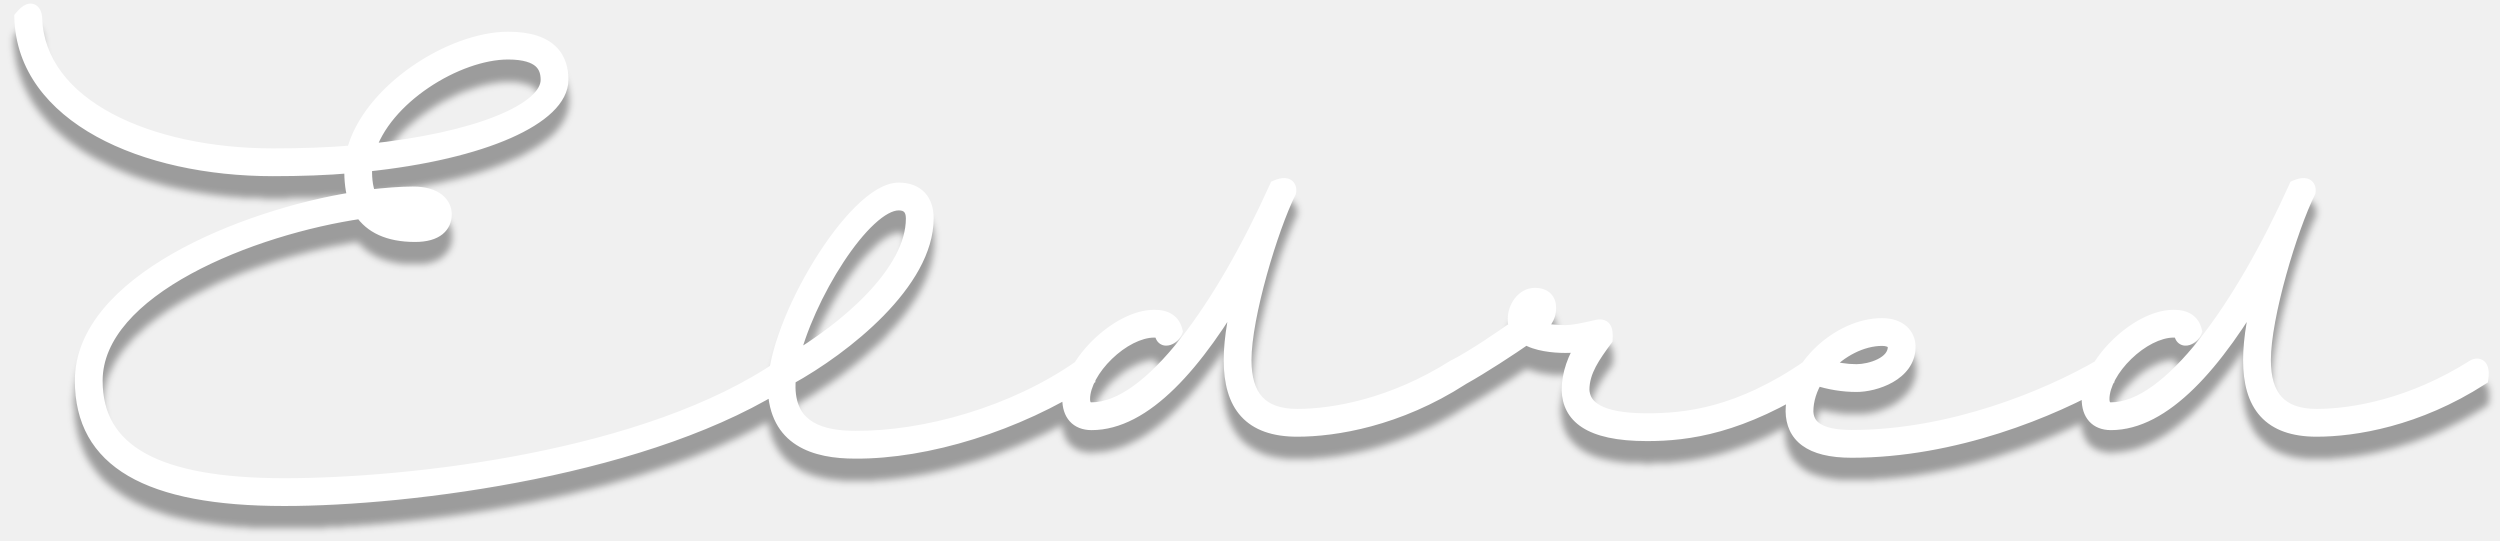
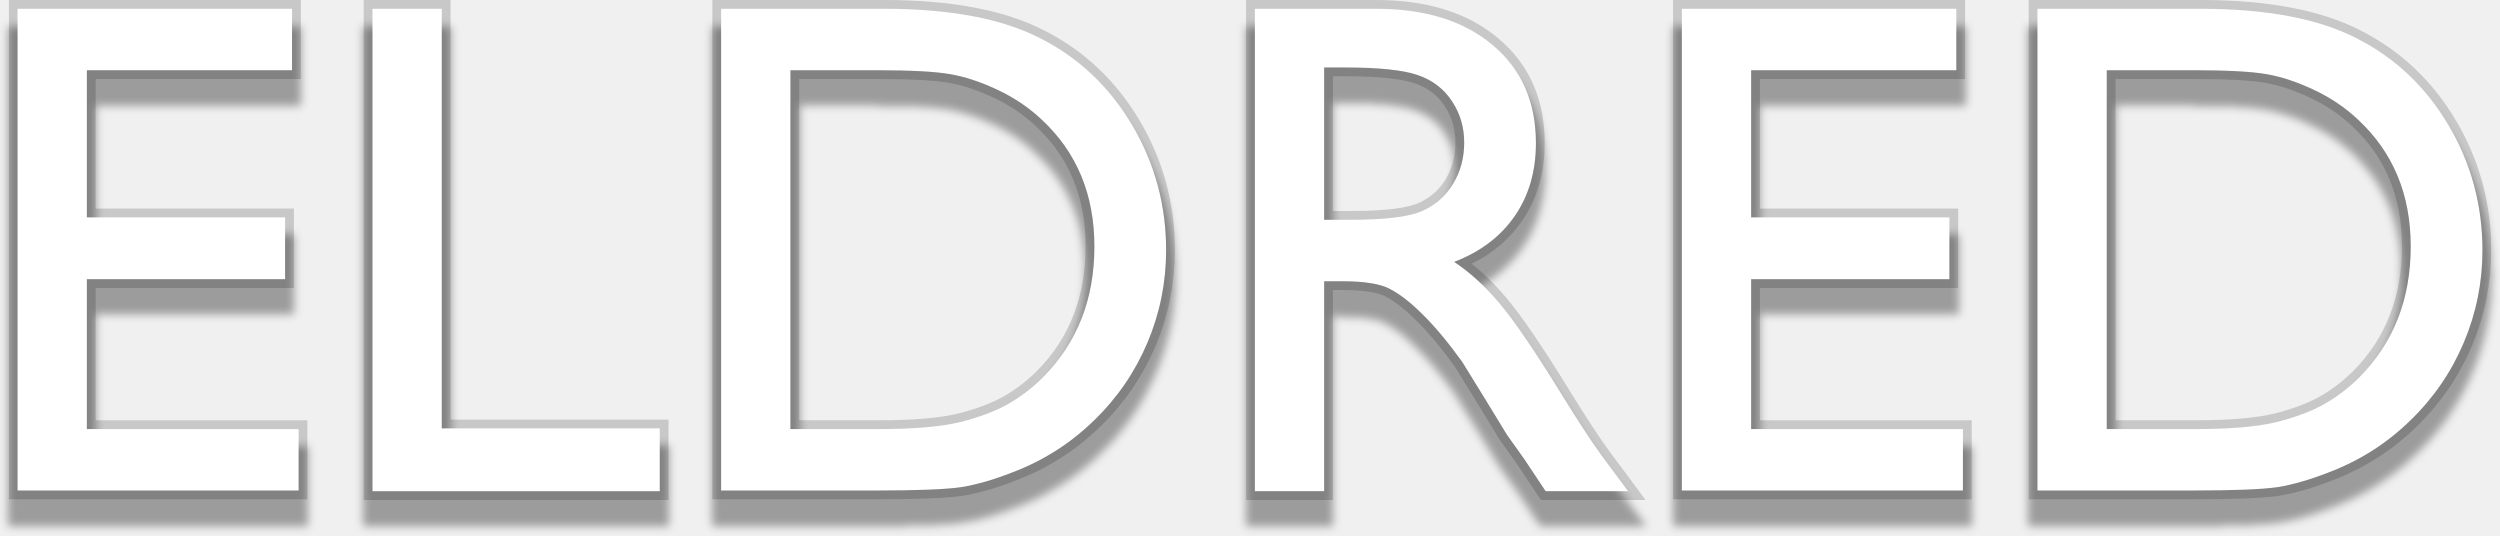
- <svg xmlns="http://www.w3.org/2000/svg" width="342" height="74" viewBox="0 0 342 74" fill="none">
+ <svg xmlns="http://www.w3.org/2000/svg" width="285" height="61" viewBox="0 0 285 61" fill="none">
  <g filter="url(#filter0_d)">
-     <path d="M107.06 50.1C88.7 62.82 55.94 66.42 38.9 66.42C21.38 66.42 13.04 61.8 13.04 52.08C13.04 39.48 34.52 31.08 49.46 28.92C50.78 30.9 53.12 32.1 56.78 32.1C59.78 32.1 60.8 30.78 60.8 29.34C60.8 27.96 59.66 26.52 56.48 26.52C54.68 26.52 52.7 26.7 50.48 26.94C49.94 25.56 49.82 24 49.94 22.5C66.26 20.82 76.76 15.96 76.76 10.92C76.76 8.22 75.5 5.34 69.5 5.34C61.76 5.34 50.48 12.48 48.38 20.88C44.96 21.18 41.24 21.3 37.34 21.3C20.54 21.3 5.12 14.64 4.76 2.4C4.76 2.4 4.64 0.36 2.96 2.4C3.32 15.84 19.64 23.1 37.34 23.1C41.12 23.1 44.72 22.98 48.08 22.68C48.08 24.9 48.26 26.16 48.62 27.24C33.08 29.7 11.24 38.7 11.24 52.08C11.24 63 20.18 68.22 38.9 68.22C56.12 68.22 89.36 64.02 107.96 51.66C107.96 49.56 107.06 50.1 107.06 50.1ZM69.5 7.14C74.06 7.14 74.96 9.06 74.96 10.92C74.96 15.12 65.3 19.14 50.3 20.7C52.46 13.32 62.54 7.14 69.5 7.14ZM56.48 28.32C58.34 28.32 59 28.86 59 29.34C59 29.82 58.46 30.3 56.78 30.3C54.5 30.3 52.82 29.7 51.68 28.62C53.42 28.44 55.04 28.32 56.48 28.32ZM147.905 50.16C138.725 56.64 126.485 60 117.005 59.94C112.385 59.94 107.945 58.68 107.825 53.04C107.825 52.62 107.825 52.2 107.885 51.72C107.885 51.72 107.885 51.66 107.945 51.66C115.565 47.46 126.725 38.58 126.725 29.88C126.725 27.48 125.465 25.98 122.945 25.98C116.945 25.98 106.025 44.1 106.025 53.04C106.205 60.12 111.485 61.74 117.005 61.74C126.785 61.8 139.085 58.02 148.865 51.72C148.985 49.38 147.905 50.16 147.905 50.16ZM122.945 27.78C124.265 27.78 124.925 28.56 124.925 29.88C124.925 37.44 115.445 45.24 108.245 49.44C110.225 40.62 118.205 27.78 122.945 27.78ZM199.962 51.72C200.262 49.44 199.002 50.16 199.002 50.16C190.482 55.56 182.382 56.94 177.462 56.94C172.362 56.94 170.202 54.18 170.202 49.26C170.202 43.26 173.862 31.14 176.322 26.22C176.322 26.22 176.622 24.78 174.642 25.62C167.262 42 157.422 56.04 149.322 56.04C148.542 56.04 148.122 55.5 148.122 54.6C148.122 50.58 153.642 45.18 157.902 45.18C158.562 45.18 158.922 45.36 158.982 45.66C159.102 46.8 160.422 46.2 160.782 45.3C160.482 44.04 159.582 43.38 157.902 43.38C152.922 43.38 146.322 49.86 146.322 54.6C146.322 56.58 147.342 57.84 149.322 57.84C156.522 57.84 163.602 49.92 170.262 38.28C169.062 42.54 168.402 46.26 168.402 49.26C168.402 55.38 171.042 58.74 177.462 58.74C182.622 58.74 191.202 57.36 199.962 51.72ZM247.514 50.16C237.914 56.82 230.534 57.54 225.314 57.54C218.594 57.54 216.554 55.68 216.434 53.34C216.434 50.7 217.994 48.6 219.614 46.38C219.674 44.94 219.434 44.52 218.414 44.76C216.434 45.24 214.994 45.48 214.154 45.48C212.954 45.48 211.334 45.36 210.254 44.94C211.214 44.16 211.874 43.44 211.874 42.12C211.874 41.1 211.334 40.38 209.954 40.38C208.394 40.38 207.254 42.06 207.254 43.68C207.254 44.1 207.314 44.46 207.494 44.76C205.394 46.26 201.674 48.78 199.154 50.1C198.674 52.56 200.054 51.66 200.054 51.66C202.754 50.16 206.594 47.64 208.754 46.14C210.194 47.04 212.474 47.28 214.154 47.28C214.814 47.28 215.774 47.22 216.674 47.1C215.474 48.96 214.634 51.12 214.634 53.4C214.754 56.76 217.214 59.34 225.314 59.34C230.894 59.34 238.154 58.38 248.474 51.72C248.594 49.38 247.514 50.16 247.514 50.16ZM209.954 42.18C210.014 42.18 210.074 42.24 210.074 42.3C210.074 42.72 209.414 43.26 209.054 43.56C209.054 42.84 209.354 42.18 209.954 42.18ZM287.451 50.1C280.011 54.42 266.871 59.82 253.311 59.82C248.751 59.82 247.131 58.38 247.071 56.28C247.071 54.66 247.611 53.1 248.451 51.72C250.251 52.32 252.171 52.62 253.971 52.62C256.491 52.62 261.051 51.12 261.051 47.46C261.051 45.9 259.911 44.52 257.451 44.52C251.751 44.52 245.271 50.16 245.271 56.28C245.331 59.46 247.491 61.62 253.311 61.62C267.291 61.62 280.731 56.1 288.291 51.72C288.471 49.62 287.451 50.1 287.451 50.1ZM257.451 46.32C258.711 46.32 259.251 46.86 259.251 47.46C259.251 49.8 255.891 50.82 253.971 50.82C252.531 50.82 251.091 50.58 249.651 50.16C251.691 47.88 254.691 46.32 257.451 46.32ZM339.415 51.72C339.715 49.44 338.455 50.16 338.455 50.16C329.935 55.56 321.835 56.94 316.915 56.94C311.815 56.94 309.655 54.18 309.655 49.26C309.655 43.26 313.315 31.14 315.775 26.22C315.775 26.22 316.075 24.78 314.095 25.62C306.715 42 296.875 56.04 288.775 56.04C287.995 56.04 287.575 55.5 287.575 54.6C287.575 50.58 293.095 45.18 297.355 45.18C298.015 45.18 298.375 45.36 298.435 45.66C298.555 46.8 299.875 46.2 300.235 45.3C299.935 44.04 299.035 43.38 297.355 43.38C292.375 43.38 285.775 49.86 285.775 54.6C285.775 56.58 286.795 57.84 288.775 57.84C295.975 57.84 303.055 49.92 309.715 38.28C308.515 42.54 307.855 46.26 307.855 49.26C307.855 55.38 310.495 58.74 316.915 58.74C322.075 58.74 330.655 57.36 339.415 51.72Z" fill="white" />
-     <path d="M107.06 50.1L106.546 49.242L106.517 49.259L106.491 49.278L107.06 50.1ZM49.46 28.92L50.292 28.365L49.942 27.84L49.317 27.93L49.46 28.92ZM50.48 26.94L49.549 27.304L49.827 28.016L50.587 27.934L50.48 26.94ZM49.94 22.5L49.838 21.505L49.01 21.59L48.943 22.42L49.94 22.5ZM48.38 20.88L48.467 21.876L49.177 21.814L49.35 21.122L48.38 20.88ZM4.76 2.4L5.76 2.371L5.759 2.356L5.758 2.341L4.76 2.4ZM2.96 2.4L2.188 1.764L1.95 2.053L1.96 2.427L2.96 2.4ZM48.08 22.68H49.08V21.587L47.991 21.684L48.08 22.68ZM48.62 27.24L48.776 28.228L49.942 28.043L49.569 26.924L48.62 27.24ZM107.96 51.66L108.513 52.493L108.96 52.196V51.66H107.96ZM50.3 20.7L49.34 20.419L48.922 21.849L50.403 21.695L50.3 20.7ZM51.68 28.62L51.577 27.625L49.412 27.849L50.992 29.346L51.68 28.62ZM106.491 49.278C97.477 55.522 84.856 59.569 72.291 62.049C59.746 64.525 47.361 65.42 38.9 65.42V67.42C47.479 67.42 59.994 66.515 72.679 64.011C85.344 61.511 98.283 57.398 107.629 50.922L106.491 49.278ZM38.9 65.42C30.192 65.42 23.934 64.266 19.885 62.02C17.877 60.907 16.43 59.537 15.479 57.915C14.528 56.294 14.04 54.364 14.04 52.08H12.04C12.04 54.656 12.594 56.949 13.754 58.927C14.915 60.906 16.648 62.513 18.915 63.77C23.416 66.264 30.088 67.42 38.9 67.42V65.42ZM14.04 52.08C14.04 46.38 18.932 41.384 26.126 37.463C33.239 33.586 42.225 30.976 49.603 29.91L49.317 27.93C41.755 29.024 32.531 31.694 25.169 35.707C17.888 39.676 12.04 45.18 12.04 52.08H14.04ZM48.628 29.475C50.185 31.81 52.891 33.1 56.78 33.1V31.1C53.349 31.1 51.375 29.99 50.292 28.365L48.628 29.475ZM56.78 33.1C58.409 33.1 59.672 32.744 60.544 32.037C61.446 31.308 61.8 30.311 61.8 29.34H59.8C59.8 29.809 59.644 30.192 59.286 30.483C58.898 30.796 58.151 31.1 56.78 31.1V33.1ZM61.8 29.34C61.8 28.357 61.385 27.355 60.448 26.624C59.532 25.91 58.208 25.52 56.48 25.52V27.52C57.932 27.52 58.768 27.85 59.217 28.201C59.645 28.535 59.8 28.943 59.8 29.34H61.8ZM56.48 25.52C54.621 25.52 52.594 25.706 50.373 25.946L50.587 27.934C52.806 27.694 54.739 27.52 56.48 27.52V25.52ZM51.411 26.576C50.944 25.38 50.825 23.983 50.937 22.58L48.943 22.42C48.816 24.017 48.937 25.74 49.549 27.304L51.411 26.576ZM50.042 23.495C58.265 22.648 65.081 20.996 69.873 18.885C72.266 17.831 74.203 16.641 75.557 15.341C76.909 14.041 77.76 12.549 77.76 10.92H75.76C75.76 11.811 75.298 12.816 74.172 13.898C73.047 14.979 71.339 16.054 69.067 17.055C64.529 19.054 57.935 20.672 49.838 21.505L50.042 23.495ZM77.76 10.92C77.76 9.429 77.412 7.726 76.085 6.408C74.761 5.093 72.642 4.34 69.5 4.34V6.34C72.358 6.34 73.869 7.027 74.675 7.827C75.478 8.624 75.76 9.711 75.76 10.92H77.76ZM69.5 4.34C65.364 4.34 60.412 6.228 56.252 9.141C52.093 12.052 48.54 16.116 47.41 20.637L49.35 21.122C50.32 17.244 53.457 13.539 57.398 10.779C61.338 8.022 65.896 6.34 69.5 6.34V4.34ZM48.293 19.884C44.91 20.18 41.221 20.3 37.34 20.3V22.3C41.259 22.3 45.01 22.18 48.467 21.876L48.293 19.884ZM37.34 20.3C29.054 20.3 21.172 18.655 15.355 15.557C9.543 12.463 5.925 8.007 5.76 2.371L3.76 2.429C3.955 9.033 8.227 14.027 14.415 17.323C20.598 20.615 28.826 22.3 37.34 22.3V20.3ZM4.76 2.4C5.758 2.341 5.758 2.341 5.758 2.34C5.758 2.34 5.758 2.34 5.758 2.339C5.758 2.339 5.758 2.338 5.758 2.337C5.758 2.336 5.758 2.334 5.758 2.333C5.758 2.329 5.757 2.326 5.757 2.321C5.756 2.312 5.755 2.301 5.754 2.289C5.752 2.263 5.749 2.23 5.744 2.191C5.734 2.113 5.717 2.006 5.688 1.884C5.64 1.679 5.524 1.274 5.218 0.95C5.049 0.77 4.806 0.599 4.486 0.528C4.167 0.456 3.858 0.503 3.59 0.607C3.095 0.798 2.638 1.218 2.188 1.764L3.732 3.036C3.916 2.812 4.061 2.667 4.167 2.576C4.277 2.483 4.323 2.467 4.31 2.472C4.289 2.48 4.191 2.511 4.05 2.479C3.907 2.448 3.811 2.373 3.762 2.32C3.696 2.251 3.715 2.228 3.742 2.342C3.75 2.38 3.756 2.416 3.759 2.442C3.761 2.454 3.762 2.463 3.762 2.466C3.762 2.468 3.762 2.469 3.762 2.467C3.762 2.467 3.762 2.466 3.762 2.464C3.762 2.464 3.762 2.463 3.762 2.462C3.762 2.461 3.762 2.461 3.762 2.46C3.762 2.46 3.762 2.46 3.762 2.46C3.762 2.459 3.762 2.459 4.76 2.4ZM1.96 2.427C2.153 9.614 6.63 15.062 13.165 18.666C19.689 22.264 28.371 24.1 37.34 24.1V22.1C28.609 22.1 20.282 20.306 14.13 16.914C7.99 13.528 4.127 8.626 3.96 2.373L1.96 2.427ZM37.34 24.1C41.14 24.1 44.771 23.979 48.169 23.676L47.991 21.684C44.669 21.981 41.1 22.1 37.34 22.1V24.1ZM47.08 22.68C47.08 24.951 47.263 26.331 47.671 27.556L49.569 26.924C49.257 25.988 49.08 24.849 49.08 22.68H47.08ZM48.464 26.252C40.601 27.497 31.135 30.395 23.606 34.697C16.145 38.96 10.24 44.813 10.24 52.08H12.24C12.24 45.967 17.255 40.63 24.599 36.433C31.875 32.275 41.099 29.443 48.776 28.228L48.464 26.252ZM10.24 52.08C10.24 54.949 10.828 57.497 12.056 59.696C13.286 61.898 15.126 63.696 17.546 65.109C22.352 67.913 29.483 69.22 38.9 69.22V67.22C29.597 67.22 22.898 65.916 18.554 63.381C16.399 62.124 14.834 60.569 13.803 58.721C12.769 56.871 12.24 54.671 12.24 52.08H10.24ZM38.9 69.22C47.577 69.22 60.259 68.163 73.111 65.555C85.947 62.95 99.055 58.778 108.513 52.493L107.407 50.827C98.265 56.902 85.453 61.01 72.714 63.595C59.991 66.177 47.443 67.22 38.9 67.22V69.22ZM108.96 51.66C108.96 51.076 108.899 50.594 108.765 50.204C108.628 49.807 108.39 49.442 108.003 49.222C107.616 49.003 107.236 49.019 106.994 49.07C106.873 49.096 106.773 49.132 106.701 49.163C106.664 49.179 106.633 49.195 106.607 49.208C106.594 49.215 106.583 49.221 106.572 49.227C106.567 49.23 106.562 49.233 106.558 49.235C106.556 49.236 106.554 49.238 106.551 49.239C106.55 49.24 106.549 49.24 106.548 49.241C106.548 49.241 106.547 49.242 106.547 49.242C106.546 49.242 106.546 49.242 107.06 50.1C107.574 50.958 107.574 50.958 107.573 50.958C107.573 50.959 107.572 50.959 107.572 50.959C107.571 50.96 107.57 50.96 107.569 50.961C107.567 50.962 107.565 50.963 107.563 50.964C107.56 50.966 107.556 50.968 107.553 50.97C107.546 50.974 107.539 50.978 107.533 50.981C107.52 50.987 107.508 50.993 107.496 50.998C107.474 51.008 107.444 51.019 107.407 51.027C107.334 51.042 107.179 51.054 107.017 50.962C106.855 50.871 106.842 50.764 106.874 50.856C106.909 50.956 106.96 51.194 106.96 51.66H108.96ZM69.5 8.14C71.668 8.14 72.741 8.601 73.273 9.077C73.776 9.528 73.96 10.145 73.96 10.92H75.96C75.96 9.835 75.694 8.562 74.607 7.588C73.549 6.639 71.892 6.14 69.5 6.14V8.14ZM73.96 10.92C73.96 11.561 73.591 12.349 72.56 13.246C71.536 14.137 69.973 15.031 67.882 15.872C63.709 17.55 57.643 18.931 50.197 19.705L50.403 21.695C57.957 20.909 64.221 19.5 68.628 17.728C70.827 16.843 72.616 15.848 73.873 14.755C75.121 13.669 75.96 12.379 75.96 10.92H73.96ZM51.26 20.981C52.25 17.598 55.106 14.377 58.659 11.982C62.209 9.588 66.277 8.14 69.5 8.14V6.14C65.763 6.14 61.311 7.782 57.541 10.323C53.774 12.863 50.51 16.422 49.34 20.419L51.26 20.981ZM56.48 29.32C57.334 29.32 57.792 29.447 57.997 29.548C58.202 29.648 58 29.624 58 29.34H60C60 28.576 59.468 28.042 58.878 27.752C58.288 27.463 57.486 27.32 56.48 27.32V29.32ZM58 29.34C58 29.263 58.025 29.186 58.064 29.128C58.099 29.077 58.117 29.082 58.057 29.113C57.919 29.186 57.55 29.3 56.78 29.3V31.3C57.69 31.3 58.431 31.174 58.983 30.887C59.579 30.575 60 30.034 60 29.34H58ZM56.78 29.3C54.672 29.3 53.269 28.748 52.368 27.894L50.992 29.346C52.371 30.652 54.328 31.3 56.78 31.3V29.3ZM51.783 29.615C53.51 29.436 55.09 29.32 56.48 29.32V27.32C54.99 27.32 53.331 27.444 51.577 27.625L51.783 29.615ZM147.905 50.16L148.481 50.977L148.49 50.971L147.905 50.16ZM117.005 59.94L117.011 58.94H117.005V59.94ZM107.825 53.04H106.825V53.051L106.825 53.061L107.825 53.04ZM107.885 51.72L108.877 51.844L108.885 51.782V51.72H107.885ZM107.945 51.66V52.66H108.202L108.427 52.536L107.945 51.66ZM106.025 53.04H105.025V53.053L105.025 53.065L106.025 53.04ZM117.005 61.74L117.011 60.74H117.005V61.74ZM148.865 51.72L149.406 52.561L149.837 52.283L149.863 51.771L148.865 51.72ZM108.245 49.44L107.269 49.221L106.766 51.46L108.748 50.304L108.245 49.44ZM147.328 49.343C138.328 55.696 126.294 58.999 117.011 58.94L116.998 60.94C126.675 61.001 139.121 57.584 148.481 50.977L147.328 49.343ZM117.005 58.94C114.751 58.94 112.708 58.626 111.241 57.747C109.859 56.919 108.878 55.526 108.824 53.019L106.825 53.061C106.891 56.194 108.19 58.251 110.213 59.463C112.151 60.624 114.638 60.94 117.005 60.94V58.94ZM108.825 53.04C108.825 52.616 108.826 52.254 108.877 51.844L106.892 51.596C106.824 52.146 106.825 52.624 106.825 53.04H108.825ZM107.885 51.72C108.885 51.72 108.885 51.721 108.885 51.721C108.885 51.721 108.885 51.722 108.885 51.722C108.885 51.723 108.885 51.723 108.885 51.724C108.885 51.725 108.885 51.727 108.885 51.728C108.884 51.731 108.884 51.733 108.884 51.736C108.884 51.741 108.884 51.747 108.884 51.753C108.884 51.764 108.883 51.776 108.882 51.789C108.88 51.814 108.877 51.843 108.872 51.875C108.862 51.935 108.84 52.03 108.786 52.137C108.731 52.248 108.632 52.39 108.465 52.501C108.291 52.617 108.105 52.66 107.945 52.66V50.66C107.755 50.66 107.546 50.71 107.355 50.837C107.171 50.96 107.061 51.117 106.998 51.243C106.936 51.365 106.911 51.475 106.899 51.546C106.893 51.584 106.889 51.618 106.887 51.646C106.886 51.66 106.886 51.674 106.885 51.686C106.885 51.692 106.885 51.698 106.885 51.704C106.885 51.706 106.885 51.709 106.885 51.712C106.885 51.713 106.885 51.715 106.885 51.716C106.885 51.717 106.885 51.717 106.885 51.718C106.885 51.718 106.885 51.719 106.885 51.719C106.885 51.719 106.885 51.72 107.885 51.72ZM108.427 52.536C112.303 50.399 117.082 47.073 120.907 43.156C124.7 39.272 127.725 34.633 127.725 29.88H125.725C125.725 33.827 123.169 37.978 119.477 41.759C115.817 45.507 111.206 48.721 107.462 50.784L108.427 52.536ZM127.725 29.88C127.725 28.515 127.365 27.263 126.511 26.348C125.645 25.421 124.406 24.98 122.945 24.98V26.98C124.003 26.98 124.654 27.29 125.048 27.712C125.454 28.147 125.725 28.845 125.725 29.88H127.725ZM122.945 24.98C121.951 24.98 120.946 25.351 119.988 25.914C119.023 26.481 118.039 27.283 117.068 28.238C115.126 30.15 113.151 32.765 111.383 35.633C109.613 38.505 108.031 41.665 106.889 44.687C105.753 47.691 105.025 50.631 105.025 53.04H107.025C107.025 50.979 107.661 48.301 108.76 45.394C109.853 42.503 111.376 39.457 113.086 36.682C114.799 33.903 116.678 31.429 118.471 29.664C119.368 28.781 120.222 28.097 121.002 27.638C121.789 27.175 122.438 26.98 122.945 26.98V24.98ZM105.025 53.065C105.122 56.894 106.626 59.398 108.976 60.889C111.249 62.332 114.18 62.74 117.005 62.74V60.74C114.309 60.74 111.84 60.338 110.048 59.201C108.333 58.112 107.107 56.267 107.024 53.015L105.025 53.065ZM116.998 62.74C126.999 62.801 139.487 58.95 149.406 52.561L148.323 50.879C138.682 57.09 126.57 60.799 117.011 60.74L116.998 62.74ZM149.863 51.771C149.896 51.131 149.855 50.6 149.715 50.176C149.568 49.731 149.278 49.316 148.787 49.128C148.337 48.957 147.933 49.06 147.726 49.136C147.612 49.178 147.519 49.226 147.454 49.263C147.421 49.282 147.393 49.3 147.37 49.314C147.359 49.322 147.349 49.328 147.341 49.334C147.336 49.337 147.332 49.34 147.329 49.342C147.327 49.344 147.325 49.345 147.324 49.346C147.323 49.347 147.322 49.347 147.321 49.348C147.321 49.348 147.32 49.348 147.32 49.349C147.32 49.349 147.319 49.349 147.905 50.16C148.49 50.971 148.489 50.971 148.489 50.971C148.489 50.972 148.488 50.972 148.488 50.972C148.487 50.973 148.486 50.973 148.486 50.974C148.484 50.975 148.483 50.976 148.482 50.977C148.479 50.978 148.477 50.98 148.475 50.981C148.47 50.984 148.466 50.987 148.463 50.989C148.456 50.994 148.451 50.997 148.447 50.999C148.441 51.003 148.431 51.008 148.417 51.013C148.409 51.016 148.267 51.071 148.072 50.997C147.836 50.906 147.793 50.735 147.815 50.802C147.844 50.89 147.893 51.139 147.866 51.669L149.863 51.771ZM122.945 28.78C123.405 28.78 123.6 28.91 123.692 29.011C123.798 29.126 123.925 29.374 123.925 29.88H125.925C125.925 29.066 125.721 28.264 125.167 27.659C124.599 27.04 123.804 26.78 122.945 26.78V28.78ZM123.925 29.88C123.925 33.264 121.781 36.862 118.562 40.229C115.373 43.564 111.285 46.509 107.741 48.576L108.748 50.304C112.405 48.171 116.656 45.116 120.007 41.611C123.328 38.138 125.925 34.056 125.925 29.88H123.925ZM109.22 49.659C110.178 45.394 112.609 40.09 115.395 35.852C116.786 33.736 118.24 31.925 119.607 30.657C121.019 29.346 122.162 28.78 122.945 28.78V26.78C121.357 26.78 119.725 27.819 118.246 29.191C116.722 30.606 115.168 32.557 113.724 34.753C110.84 39.14 108.291 44.666 107.269 49.221L109.22 49.659ZM199.962 51.72L200.503 52.561L200.893 52.31L200.953 51.85L199.962 51.72ZM199.002 50.16L198.505 49.292L198.486 49.303L198.466 49.315L199.002 50.16ZM176.322 26.22L177.216 26.667L177.274 26.551L177.301 26.424L176.322 26.22ZM174.642 25.62L174.251 24.699L173.891 24.852L173.73 25.209L174.642 25.62ZM158.982 45.66L159.976 45.555L159.971 45.509L159.962 45.464L158.982 45.66ZM160.782 45.3L161.71 45.671L161.828 45.377L161.754 45.068L160.782 45.3ZM170.262 38.28L171.224 38.551L169.394 37.783L170.262 38.28ZM200.953 51.85C201.036 51.218 201.03 50.675 200.896 50.227C200.749 49.739 200.434 49.334 199.948 49.15C199.523 48.989 199.13 49.062 198.923 49.12C198.808 49.153 198.713 49.191 198.645 49.221C198.61 49.237 198.581 49.252 198.558 49.264C198.546 49.27 198.536 49.275 198.527 49.28C198.523 49.282 198.519 49.284 198.515 49.286C198.513 49.287 198.512 49.288 198.51 49.289C198.509 49.29 198.508 49.29 198.508 49.291C198.507 49.291 198.507 49.291 198.507 49.291C198.506 49.291 198.505 49.292 199.002 50.16C199.498 51.028 199.497 51.029 199.497 51.029C199.496 51.029 199.496 51.029 199.496 51.029C199.495 51.03 199.494 51.03 199.494 51.031C199.492 51.031 199.491 51.032 199.49 51.033C199.487 51.034 199.485 51.035 199.483 51.036C199.479 51.038 199.476 51.04 199.474 51.041C199.469 51.044 199.466 51.045 199.465 51.045C199.465 51.046 199.466 51.045 199.464 51.046C199.464 51.046 199.447 51.051 199.415 51.052C199.382 51.053 199.319 51.05 199.24 51.02C199.031 50.941 198.975 50.784 198.98 50.802C198.998 50.861 199.037 51.082 198.97 51.59L200.953 51.85ZM198.466 49.315C190.122 54.604 182.212 55.94 177.462 55.94V57.94C182.552 57.94 190.841 56.516 199.537 51.005L198.466 49.315ZM177.462 55.94C175.087 55.94 173.588 55.302 172.662 54.275C171.717 53.228 171.202 51.596 171.202 49.26H169.202C169.202 51.844 169.766 54.051 171.177 55.615C172.605 57.198 174.736 57.94 177.462 57.94V55.94ZM171.202 49.26C171.202 46.404 172.084 41.983 173.302 37.603C174.517 33.236 176.027 29.045 177.216 26.667L175.427 25.773C174.156 28.315 172.606 32.644 171.376 37.067C170.149 41.477 169.202 46.116 169.202 49.26H171.202ZM176.322 26.22C177.301 26.424 177.301 26.423 177.301 26.423C177.301 26.423 177.301 26.422 177.301 26.422C177.301 26.421 177.301 26.42 177.302 26.419C177.302 26.417 177.302 26.416 177.303 26.413C177.303 26.41 177.304 26.405 177.305 26.401C177.307 26.391 177.309 26.38 177.311 26.367C177.315 26.343 177.32 26.311 177.324 26.274C177.332 26.201 177.34 26.101 177.337 25.985C177.332 25.774 177.292 25.399 177.052 25.045C176.777 24.637 176.334 24.397 175.807 24.362C175.333 24.33 174.812 24.461 174.251 24.699L175.032 26.541C175.461 26.359 175.645 26.355 175.672 26.357C175.675 26.357 175.63 26.354 175.563 26.318C175.493 26.279 175.436 26.224 175.396 26.165C175.329 26.066 175.337 25.999 175.338 26.031C175.338 26.037 175.337 26.043 175.337 26.046C175.337 26.046 175.337 26.045 175.338 26.041C175.338 26.038 175.339 26.035 175.34 26.031C175.34 26.029 175.34 26.027 175.341 26.024C175.341 26.023 175.341 26.022 175.342 26.02C175.342 26.02 175.342 26.019 175.342 26.018C175.342 26.018 175.342 26.017 175.342 26.017C175.342 26.017 175.343 26.016 176.322 26.22ZM173.73 25.209C170.06 33.355 165.794 40.881 161.467 46.352C159.303 49.088 157.148 51.28 155.072 52.78C152.989 54.284 151.058 55.04 149.322 55.04V57.04C151.635 57.04 153.972 56.041 156.243 54.401C158.52 52.756 160.805 50.414 163.036 47.593C167.499 41.949 171.844 34.264 175.553 26.031L173.73 25.209ZM149.322 55.04C149.242 55.04 149.208 55.026 149.203 55.024C149.201 55.023 149.204 55.026 149.203 55.024C149.196 55.015 149.122 54.911 149.122 54.6H147.122C147.122 55.189 147.257 55.805 147.655 56.291C148.077 56.807 148.682 57.04 149.322 57.04V55.04ZM149.122 54.6C149.122 52.986 150.278 50.875 152.11 49.101C153.935 47.333 156.142 46.18 157.902 46.18V44.18C155.401 44.18 152.718 45.727 150.718 47.664C148.725 49.595 147.122 52.194 147.122 54.6H149.122ZM157.902 46.18C158.023 46.18 158.112 46.188 158.174 46.199C158.237 46.209 158.257 46.22 158.25 46.217C158.242 46.213 158.191 46.188 158.133 46.123C158.07 46.052 158.022 45.959 158.001 45.856L159.962 45.464C159.853 44.92 159.472 44.577 159.083 44.398C158.72 44.232 158.304 44.18 157.902 44.18V46.18ZM157.987 45.765C158.037 46.241 158.242 46.757 158.739 47.063C159.215 47.356 159.728 47.311 160.086 47.201C160.776 46.988 161.422 46.391 161.71 45.671L159.853 44.929C159.825 44.999 159.767 45.087 159.682 45.166C159.594 45.248 159.521 45.282 159.497 45.289C159.465 45.299 159.603 45.246 159.787 45.36C159.991 45.485 159.986 45.649 159.976 45.555L157.987 45.765ZM161.754 45.068C161.558 44.246 161.139 43.531 160.423 43.041C159.728 42.567 158.861 42.38 157.902 42.38V44.38C158.622 44.38 159.046 44.523 159.295 44.693C159.524 44.849 159.705 45.094 159.809 45.532L161.754 45.068ZM157.902 42.38C155.035 42.38 151.902 44.203 149.546 46.496C147.198 48.783 145.322 51.832 145.322 54.6H147.322C147.322 52.628 148.746 50.067 150.942 47.929C153.132 45.797 155.788 44.38 157.902 44.38V42.38ZM145.322 54.6C145.322 55.751 145.618 56.828 146.333 57.629C147.064 58.447 148.11 58.84 149.322 58.84V56.84C148.553 56.84 148.099 56.603 147.825 56.296C147.535 55.972 147.322 55.429 147.322 54.6H145.322ZM149.322 58.84C153.3 58.84 157.109 56.655 160.694 53.139C164.291 49.612 167.779 44.633 171.13 38.777L169.394 37.783C166.084 43.567 162.702 48.368 159.294 51.711C155.874 55.065 152.543 56.84 149.322 56.84V58.84ZM169.299 38.009C168.087 42.31 167.402 46.13 167.402 49.26H169.402C169.402 46.39 170.036 42.77 171.224 38.551L169.299 38.009ZM167.402 49.26C167.402 52.44 168.084 55.102 169.785 56.968C171.503 58.854 174.085 59.74 177.462 59.74V57.74C174.418 57.74 172.471 56.946 171.263 55.621C170.039 54.278 169.402 52.2 169.402 49.26H167.402ZM177.462 59.74C182.782 59.74 191.557 58.321 200.503 52.561L199.42 50.879C190.846 56.399 182.461 57.74 177.462 57.74V59.74ZM247.514 50.16L248.084 50.982L248.092 50.976L248.099 50.971L247.514 50.16ZM216.434 53.34H215.434V53.366L215.435 53.391L216.434 53.34ZM219.614 46.38L220.422 46.969L220.6 46.725L220.613 46.422L219.614 46.38ZM218.414 44.76L218.185 43.787L218.178 43.788L218.414 44.76ZM210.254 44.94L209.623 44.164L208.288 45.249L209.891 45.872L210.254 44.94ZM207.494 44.76L208.075 45.574L208.826 45.037L208.351 44.245L207.494 44.76ZM199.154 50.1L198.69 49.214L198.264 49.437L198.172 49.908L199.154 50.1ZM200.054 51.66L199.568 50.786L199.537 50.803L199.508 50.822L200.054 51.66ZM208.754 46.14L209.284 45.292L208.725 44.943L208.184 45.319L208.754 46.14ZM216.674 47.1L217.514 47.642L218.688 45.823L216.542 46.109L216.674 47.1ZM214.634 53.4H213.634V53.418L213.635 53.436L214.634 53.4ZM248.474 51.72L249.016 52.56L249.446 52.283L249.473 51.771L248.474 51.72ZM209.054 43.56H208.054V45.695L209.694 44.328L209.054 43.56ZM246.944 49.338C237.55 55.855 230.383 56.54 225.314 56.54V58.54C230.685 58.54 238.278 57.785 248.084 50.982L246.944 49.338ZM225.314 56.54C222.014 56.54 220.028 56.078 218.884 55.443C217.823 54.854 217.475 54.116 217.433 53.289L215.435 53.391C215.513 54.904 216.245 56.266 217.914 57.192C219.5 58.072 221.894 58.54 225.314 58.54V56.54ZM217.434 53.34C217.434 51.085 218.754 49.255 220.422 46.969L218.806 45.791C217.234 47.945 215.434 50.315 215.434 53.34H217.434ZM220.613 46.422C220.629 46.041 220.628 45.68 220.587 45.361C220.548 45.051 220.462 44.684 220.236 44.363C219.979 44 219.612 43.792 219.208 43.724C218.851 43.663 218.492 43.714 218.185 43.787L218.643 45.733C218.845 45.686 218.9 45.7 218.872 45.695C218.849 45.691 218.798 45.678 218.738 45.642C218.676 45.604 218.631 45.557 218.602 45.517C218.556 45.451 218.582 45.444 218.603 45.611C218.623 45.767 218.629 45.999 218.615 46.338L220.613 46.422ZM218.178 43.788C216.2 44.268 214.863 44.48 214.154 44.48V46.48C215.125 46.48 216.667 46.212 218.65 45.732L218.178 43.788ZM214.154 44.48C212.972 44.48 211.512 44.356 210.616 44.008L209.891 45.872C211.156 46.364 212.936 46.48 214.154 46.48V44.48ZM210.884 45.716C211.382 45.312 211.89 44.855 212.265 44.274C212.657 43.665 212.874 42.966 212.874 42.12H210.874C210.874 42.594 210.761 42.915 210.583 43.191C210.388 43.495 210.086 43.788 209.623 44.164L210.884 45.716ZM212.874 42.12C212.874 41.443 212.693 40.715 212.139 40.16C211.583 39.605 210.81 39.38 209.954 39.38V41.38C210.478 41.38 210.665 41.515 210.724 41.575C210.785 41.635 210.874 41.778 210.874 42.12H212.874ZM209.954 39.38C208.788 39.38 207.845 40.011 207.227 40.812C206.612 41.609 206.254 42.649 206.254 43.68H208.254C208.254 43.091 208.466 42.48 208.811 42.033C209.153 41.59 209.559 41.38 209.954 41.38V39.38ZM206.254 43.68C206.254 44.181 206.322 44.751 206.636 45.275L208.351 44.245C208.305 44.169 208.254 44.019 208.254 43.68H206.254ZM206.913 43.946C204.816 45.444 201.144 47.929 198.69 49.214L199.618 50.986C202.204 49.631 205.972 47.076 208.075 45.574L206.913 43.946ZM198.172 49.908C198.043 50.574 198.008 51.145 198.119 51.612C198.243 52.138 198.579 52.599 199.146 52.763C199.602 52.895 200.01 52.769 200.198 52.698C200.311 52.656 200.404 52.61 200.469 52.574C200.503 52.556 200.531 52.54 200.553 52.527C200.564 52.521 200.573 52.515 200.581 52.51C200.585 52.507 200.589 52.505 200.592 52.503C200.593 52.502 200.595 52.501 200.596 52.5C200.597 52.5 200.598 52.499 200.598 52.499C200.599 52.499 200.599 52.498 200.599 52.498C200.6 52.498 200.6 52.498 200.054 51.66C199.508 50.822 199.508 50.822 199.509 50.822C199.509 50.822 199.509 50.821 199.509 50.821C199.51 50.821 199.51 50.821 199.511 50.82C199.512 50.819 199.513 50.819 199.514 50.818C199.516 50.817 199.517 50.816 199.519 50.815C199.521 50.814 199.523 50.812 199.524 50.812C199.526 50.811 199.525 50.812 199.522 50.813C199.514 50.818 199.503 50.823 199.493 50.827C199.437 50.847 199.531 50.792 199.702 50.842C199.809 50.873 199.913 50.937 199.989 51.026C200.058 51.107 200.069 51.168 200.065 51.151C200.052 51.095 200.025 50.856 200.135 50.291L198.172 49.908ZM200.54 52.534C203.282 51.011 207.153 48.469 209.324 46.961L208.184 45.319C206.035 46.811 202.226 49.309 199.568 50.786L200.54 52.534ZM208.224 46.988C209.096 47.533 210.166 47.848 211.187 48.032C212.22 48.217 213.271 48.28 214.154 48.28V46.28C213.357 46.28 212.428 46.223 211.541 46.063C210.642 45.902 209.852 45.647 209.284 45.292L208.224 46.988ZM214.154 48.28C214.861 48.28 215.866 48.217 216.806 48.091L216.542 46.109C215.682 46.223 214.766 46.28 214.154 46.28V48.28ZM215.834 46.558C214.563 48.527 213.634 50.874 213.634 53.4H215.634C215.634 51.366 216.385 49.393 217.514 47.642L215.834 46.558ZM213.635 53.436C213.704 55.39 214.481 57.2 216.437 58.469C218.319 59.689 221.19 60.34 225.314 60.34V58.34C221.337 58.34 218.929 57.701 217.525 56.791C216.197 55.93 215.683 54.77 215.633 53.364L213.635 53.436ZM225.314 60.34C231.07 60.34 238.521 59.333 249.016 52.56L247.932 50.88C237.787 57.427 230.718 58.34 225.314 58.34V60.34ZM249.473 51.771C249.505 51.131 249.464 50.6 249.324 50.176C249.178 49.731 248.888 49.316 248.396 49.128C247.947 48.957 247.542 49.06 247.335 49.136C247.222 49.178 247.129 49.226 247.064 49.263C247.03 49.282 247.002 49.3 246.98 49.314C246.968 49.322 246.958 49.328 246.95 49.334C246.946 49.337 246.942 49.34 246.938 49.342C246.936 49.344 246.935 49.345 246.933 49.346C246.932 49.347 246.931 49.347 246.931 49.348C246.93 49.348 246.93 49.348 246.93 49.349C246.929 49.349 246.928 49.349 247.514 50.16C248.099 50.971 248.099 50.971 248.098 50.971C248.098 50.972 248.098 50.972 248.097 50.972C248.097 50.973 248.096 50.973 248.095 50.974C248.094 50.975 248.093 50.976 248.091 50.977C248.089 50.978 248.086 50.98 248.084 50.981C248.08 50.984 248.076 50.987 248.072 50.989C248.066 50.994 248.061 50.997 248.057 50.999C248.05 51.003 248.041 51.008 248.026 51.013C248.018 51.016 247.876 51.071 247.682 50.997C247.445 50.906 247.403 50.735 247.425 50.802C247.454 50.89 247.502 51.139 247.475 51.669L249.473 51.771ZM209.954 43.18C209.659 43.18 209.447 43.042 209.329 42.925C209.211 42.807 209.074 42.595 209.074 42.3H211.074C211.074 41.945 210.906 41.673 210.744 41.51C210.581 41.347 210.309 41.18 209.954 41.18V43.18ZM209.074 42.3C209.074 42.154 209.126 42.086 209.104 42.124C209.087 42.152 209.046 42.209 208.968 42.293C208.809 42.463 208.606 42.632 208.414 42.792L209.694 44.328C209.862 44.188 210.169 43.937 210.43 43.657C210.562 43.516 210.708 43.34 210.826 43.14C210.939 42.95 211.074 42.656 211.074 42.3H209.074ZM210.054 43.56C210.054 43.448 210.066 43.347 210.085 43.265C210.104 43.181 210.127 43.13 210.141 43.107C210.154 43.085 210.148 43.105 210.105 43.133C210.055 43.165 209.997 43.18 209.954 43.18V41.18C209.217 41.18 208.7 41.611 208.417 42.093C208.151 42.546 208.054 43.081 208.054 43.56H210.054ZM287.451 50.1L287.025 49.195L286.986 49.214L286.949 49.235L287.451 50.1ZM247.071 56.28H246.071V56.294L246.071 56.309L247.071 56.28ZM248.451 51.72L248.767 50.771L248.011 50.519L247.597 51.2L248.451 51.72ZM245.271 56.28H244.271V56.289L244.271 56.299L245.271 56.28ZM288.291 51.72L288.792 52.585L289.243 52.324L289.287 51.805L288.291 51.72ZM249.651 50.16L248.906 49.493L247.848 50.676L249.371 51.12L249.651 50.16ZM286.949 49.235C279.601 53.502 266.636 58.82 253.311 58.82V60.82C267.106 60.82 280.421 55.338 287.953 50.965L286.949 49.235ZM253.311 58.82C251.105 58.82 249.785 58.466 249.039 57.993C248.366 57.567 248.092 57.006 248.071 56.251L246.071 56.309C246.11 57.654 246.675 58.863 247.968 59.682C249.187 60.454 250.957 60.82 253.311 60.82V58.82ZM248.071 56.28C248.071 54.883 248.537 53.502 249.305 52.24L247.597 51.2C246.685 52.699 246.071 54.437 246.071 56.28H248.071ZM248.135 52.669C250.038 53.303 252.065 53.62 253.971 53.62V51.62C252.277 51.62 250.464 51.337 248.767 50.771L248.135 52.669ZM253.971 53.62C255.388 53.62 257.332 53.208 258.953 52.281C260.584 51.347 262.051 49.781 262.051 47.46H260.051C260.051 48.799 259.238 49.813 257.959 50.544C256.67 51.282 255.074 51.62 253.971 51.62V53.62ZM262.051 47.46C262.051 46.43 261.67 45.416 260.847 44.666C260.028 43.92 258.867 43.52 257.451 43.52V45.52C258.495 45.52 259.134 45.81 259.5 46.144C259.862 46.474 260.051 46.93 260.051 47.46H262.051ZM257.451 43.52C254.291 43.52 251.013 45.069 248.541 47.374C246.068 49.68 244.271 52.868 244.271 56.28H246.271C246.271 53.572 247.714 50.88 249.905 48.836C252.099 46.791 254.911 45.52 257.451 45.52V43.52ZM244.271 56.299C244.306 58.134 244.964 59.79 246.539 60.948C248.06 62.067 250.305 62.62 253.311 62.62V60.62C250.497 60.62 248.752 60.093 247.723 59.337C246.748 58.62 246.296 57.606 246.271 56.261L244.271 56.299ZM253.311 62.62C267.525 62.62 281.139 57.019 288.792 52.585L287.79 50.855C280.323 55.181 267.057 60.62 253.311 60.62V62.62ZM289.287 51.805C289.38 50.727 289.233 49.743 288.461 49.27C288.088 49.041 287.713 49.035 287.477 49.066C287.357 49.082 287.256 49.109 287.183 49.133C287.146 49.145 287.114 49.157 287.087 49.168C287.074 49.173 287.063 49.178 287.052 49.183C287.047 49.185 287.042 49.187 287.038 49.189C287.035 49.19 287.033 49.191 287.031 49.192C287.03 49.193 287.029 49.193 287.028 49.194C287.028 49.194 287.027 49.194 287.027 49.194C287.026 49.195 287.025 49.195 287.451 50.1C287.877 51.005 287.876 51.005 287.875 51.005C287.875 51.006 287.874 51.006 287.874 51.006C287.873 51.007 287.872 51.007 287.871 51.007C287.869 51.008 287.867 51.009 287.866 51.01C287.862 51.011 287.859 51.013 287.856 51.014C287.849 51.017 287.843 51.02 287.837 51.022C287.826 51.027 287.816 51.031 287.806 51.034C287.788 51.04 287.765 51.046 287.738 51.049C287.687 51.056 287.557 51.061 287.416 50.975C287.264 50.882 287.252 50.775 287.273 50.851C287.298 50.942 287.334 51.173 287.295 51.635L289.287 51.805ZM257.451 47.32C257.953 47.32 258.174 47.43 258.24 47.477C258.269 47.498 258.268 47.505 258.26 47.491C258.252 47.476 258.251 47.463 258.251 47.46H260.251C260.251 46.829 259.953 46.245 259.407 45.853C258.888 45.48 258.209 45.32 257.451 45.32V47.32ZM258.251 47.46C258.251 48.07 257.825 48.646 256.879 49.126C255.954 49.595 254.791 49.82 253.971 49.82V51.82C255.071 51.82 256.548 51.535 257.783 50.909C258.997 50.294 260.251 49.19 260.251 47.46H258.251ZM253.971 49.82C252.643 49.82 251.298 49.599 249.931 49.2L249.371 51.12C250.884 51.561 252.419 51.82 253.971 51.82V49.82ZM250.396 50.827C252.291 48.709 255.035 47.32 257.451 47.32V45.32C254.346 45.32 251.091 47.05 248.906 49.493L250.396 50.827ZM339.415 51.72L339.956 52.561L340.346 52.31L340.406 51.85L339.415 51.72ZM338.455 50.16L337.959 49.292L337.939 49.303L337.919 49.315L338.455 50.16ZM315.775 26.22L316.669 26.667L316.727 26.551L316.754 26.424L315.775 26.22ZM314.095 25.62L313.704 24.699L313.344 24.852L313.183 25.209L314.095 25.62ZM298.435 45.66L299.429 45.555L299.424 45.509L299.415 45.464L298.435 45.66ZM300.235 45.3L301.163 45.671L301.281 45.377L301.207 45.068L300.235 45.3ZM309.715 38.28L310.677 38.551L308.847 37.783L309.715 38.28ZM340.406 51.85C340.489 51.218 340.483 50.675 340.349 50.227C340.203 49.739 339.887 49.334 339.401 49.15C338.976 48.989 338.583 49.062 338.376 49.12C338.261 49.153 338.166 49.191 338.098 49.221C338.063 49.237 338.034 49.252 338.011 49.264C337.999 49.27 337.989 49.275 337.98 49.28C337.976 49.282 337.972 49.284 337.968 49.286C337.966 49.287 337.965 49.288 337.963 49.289C337.962 49.29 337.962 49.29 337.961 49.291C337.96 49.291 337.96 49.291 337.96 49.291C337.959 49.291 337.959 49.292 338.455 50.16C338.951 51.028 338.95 51.029 338.95 51.029C338.95 51.029 338.949 51.029 338.949 51.029C338.948 51.03 338.947 51.03 338.947 51.031C338.945 51.031 338.944 51.032 338.943 51.033C338.941 51.034 338.938 51.035 338.936 51.036C338.932 51.038 338.929 51.04 338.927 51.041C338.922 51.044 338.919 51.045 338.918 51.045C338.918 51.046 338.919 51.045 338.917 51.046C338.917 51.046 338.9 51.051 338.868 51.052C338.835 51.053 338.772 51.05 338.693 51.02C338.485 50.941 338.428 50.784 338.433 50.802C338.451 50.861 338.49 51.082 338.423 51.59L340.406 51.85ZM337.919 49.315C329.575 54.604 321.665 55.94 316.915 55.94V57.94C322.005 57.94 330.294 56.516 338.99 51.005L337.919 49.315ZM316.915 55.94C314.54 55.94 313.041 55.302 312.115 54.275C311.17 53.228 310.655 51.596 310.655 49.26H308.655C308.655 51.844 309.219 54.051 310.63 55.615C312.059 57.198 314.189 57.94 316.915 57.94V55.94ZM310.655 49.26C310.655 46.404 311.537 41.983 312.756 37.603C313.97 33.236 315.48 29.045 316.669 26.667L314.88 25.773C313.609 28.315 312.059 32.644 310.829 37.067C309.602 41.477 308.655 46.116 308.655 49.26H310.655ZM315.775 26.22C316.754 26.424 316.754 26.423 316.754 26.423C316.754 26.423 316.754 26.422 316.754 26.422C316.754 26.421 316.755 26.42 316.755 26.419C316.755 26.417 316.755 26.416 316.756 26.413C316.757 26.41 316.757 26.405 316.758 26.401C316.76 26.391 316.762 26.38 316.764 26.367C316.768 26.343 316.773 26.311 316.777 26.274C316.786 26.201 316.793 26.101 316.79 25.985C316.785 25.774 316.745 25.399 316.505 25.045C316.23 24.637 315.787 24.397 315.26 24.362C314.786 24.33 314.265 24.461 313.704 24.699L314.485 26.541C314.914 26.359 315.099 26.355 315.125 26.357C315.128 26.357 315.083 26.354 315.016 26.318C314.946 26.279 314.889 26.224 314.849 26.165C314.782 26.066 314.79 25.999 314.791 26.031C314.791 26.037 314.791 26.043 314.79 26.046C314.79 26.046 314.79 26.045 314.791 26.041C314.791 26.038 314.792 26.035 314.793 26.031C314.793 26.029 314.794 26.027 314.794 26.024C314.794 26.023 314.795 26.022 314.795 26.02C314.795 26.02 314.795 26.019 314.795 26.018C314.795 26.018 314.795 26.017 314.795 26.017C314.796 26.017 314.796 26.016 315.775 26.22ZM313.183 25.209C309.513 33.355 305.247 40.881 300.92 46.352C298.756 49.088 296.601 51.28 294.525 52.78C292.442 54.284 290.511 55.04 288.775 55.04V57.04C291.088 57.04 293.425 56.041 295.696 54.401C297.973 52.756 300.258 50.414 302.489 47.593C306.952 41.949 311.297 34.264 315.006 26.031L313.183 25.209ZM288.775 55.04C288.695 55.04 288.661 55.026 288.656 55.024C288.654 55.023 288.657 55.026 288.656 55.024C288.649 55.015 288.575 54.911 288.575 54.6H286.575C286.575 55.189 286.711 55.805 287.108 56.291C287.53 56.807 288.135 57.04 288.775 57.04V55.04ZM288.575 54.6C288.575 52.986 289.731 50.875 291.563 49.101C293.388 47.333 295.596 46.18 297.355 46.18V44.18C294.854 44.18 292.172 45.727 290.171 47.664C288.178 49.595 286.575 52.194 286.575 54.6H288.575ZM297.355 46.18C297.476 46.18 297.565 46.188 297.627 46.199C297.69 46.209 297.71 46.22 297.703 46.217C297.695 46.213 297.644 46.188 297.586 46.123C297.523 46.052 297.475 45.959 297.454 45.856L299.415 45.464C299.307 44.92 298.925 44.577 298.536 44.398C298.173 44.232 297.757 44.18 297.355 44.18V46.18ZM297.44 45.765C297.49 46.241 297.695 46.757 298.192 47.063C298.668 47.356 299.181 47.311 299.539 47.201C300.229 46.988 300.875 46.391 301.163 45.671L299.306 44.929C299.278 44.999 299.22 45.087 299.135 45.166C299.047 45.248 298.974 45.282 298.951 45.289C298.918 45.299 299.056 45.246 299.24 45.36C299.444 45.485 299.439 45.649 299.429 45.555L297.44 45.765ZM301.207 45.068C301.012 44.246 300.592 43.531 299.876 43.041C299.181 42.567 298.314 42.38 297.355 42.38V44.38C298.075 44.38 298.499 44.523 298.748 44.693C298.977 44.849 299.158 45.094 299.262 45.532L301.207 45.068ZM297.355 42.38C294.488 42.38 291.355 44.203 289 46.496C286.651 48.783 284.775 51.832 284.775 54.6H286.775C286.775 52.628 288.199 50.067 290.395 47.929C292.585 45.797 295.241 44.38 297.355 44.38V42.38ZM284.775 54.6C284.775 55.751 285.071 56.828 285.786 57.629C286.517 58.447 287.564 58.84 288.775 58.84V56.84C288.006 56.84 287.552 56.603 287.278 56.296C286.988 55.972 286.775 55.429 286.775 54.6H284.775ZM288.775 58.84C292.753 58.84 296.562 56.655 300.147 53.139C303.744 49.612 307.232 44.633 310.583 38.777L308.847 37.783C305.537 43.567 302.156 48.368 298.747 51.711C295.327 55.065 291.996 56.84 288.775 56.84V58.84ZM308.752 38.009C307.541 42.31 306.855 46.13 306.855 49.26H308.855C308.855 46.39 309.489 42.77 310.677 38.551L308.752 38.009ZM306.855 49.26C306.855 52.44 307.537 55.102 309.238 56.968C310.956 58.854 313.539 59.74 316.915 59.74V57.74C313.871 57.74 311.924 56.946 310.716 55.621C309.492 54.278 308.855 52.2 308.855 49.26H306.855ZM316.915 59.74C322.235 59.74 331.01 58.321 339.956 52.561L338.873 50.879C330.3 56.399 321.914 57.74 316.915 57.74V59.74Z" fill="white" />
+     <mask id="path-1-outside-1" maskUnits="userSpaceOnUse" x="1" y="0" width="283" height="57" fill="black">
+       <rect fill="white" x="1" width="283" height="57" />
+       <path d="M2 1H33.292V8.008H9.902V24.779H32.502V31.827H9.902V48.913H34.043V55.921H2V1Z" />
+       <path d="M42.459 1H50.361V48.835H75.213V56H42.459V1Z" />
+       <path d="M82.207 55.921V1H100.816C108.323 1 114.263 2.129 118.636 4.386C123.008 6.617 126.485 9.911 129.066 14.268C131.648 18.625 132.938 23.375 132.938 28.52C132.938 32.194 132.227 35.711 130.805 39.071C129.382 42.43 127.354 45.383 124.72 47.929C122.033 50.554 118.912 52.535 115.356 53.874C113.275 54.688 111.366 55.239 109.627 55.528C107.889 55.79 104.57 55.921 99.67 55.921H82.207ZM99.987 8.008H90.109V48.913H100.224C104.175 48.913 107.243 48.651 109.43 48.126C111.616 47.575 113.433 46.892 114.882 46.079C116.357 45.239 117.7 44.215 118.912 43.008C122.81 39.071 124.76 34.097 124.76 28.087C124.76 22.181 122.758 17.365 118.754 13.638C117.279 12.247 115.58 11.105 113.657 10.213C111.761 9.32 109.956 8.73 108.244 8.441C106.532 8.152 103.78 8.008 99.987 8.008Z" />
+       <path d="M143.053 56V1H156.882C162.466 1 166.891 2.378 170.157 5.134C173.45 7.89 175.096 11.617 175.096 16.315C175.096 19.517 174.293 22.286 172.686 24.622C171.079 26.958 168.775 28.703 165.772 29.858C167.537 31.013 169.262 32.588 170.948 34.583C172.633 36.577 175.004 40.055 178.06 45.016C179.982 48.139 181.523 50.488 182.682 52.063L185.606 56H176.203L173.792 52.378C173.713 52.247 173.555 52.024 173.318 51.709L171.777 49.543L169.328 45.528L166.681 41.236C165.047 38.979 163.546 37.181 162.176 35.843C160.833 34.504 159.608 33.546 158.502 32.968C157.422 32.365 155.591 32.063 153.01 32.063H150.955V56H143.053ZM153.326 7.693H150.955V25.055H153.958C157.962 25.055 160.701 24.714 162.176 24.032C163.678 23.349 164.837 22.326 165.653 20.961C166.496 19.57 166.918 17.995 166.918 16.236C166.918 14.504 166.457 12.942 165.535 11.551C164.613 10.134 163.309 9.136 161.623 8.559C159.964 7.982 157.198 7.693 153.326 7.693Z" />
+       <path d="M191.73 1H223.023V8.008H199.632V24.779H222.233V31.827H199.632V48.913H223.773V55.921H191.73V1Z" />
+       <path d="M232.268 55.921V1H250.878C258.385 1 264.325 2.129 268.697 4.386C273.07 6.617 276.547 9.911 279.128 14.268C281.709 18.625 283 23.375 283 28.52C283 32.194 282.289 35.711 280.866 39.071C279.444 42.43 277.416 45.383 274.782 47.929C272.095 50.554 268.974 52.535 265.418 53.874C263.337 54.688 261.427 55.239 259.689 55.528C257.95 55.79 254.631 55.921 249.732 55.921H232.268ZM250.048 8.008H240.17V48.913H250.285C254.236 48.913 257.305 48.651 259.491 48.126C261.677 47.575 263.495 46.892 264.944 46.079C266.419 45.239 267.762 44.215 268.974 43.008C272.872 39.071 274.821 34.097 274.821 28.087C274.821 22.181 272.819 17.365 268.816 13.638C267.341 12.247 265.642 11.105 263.719 10.213C261.822 9.32 260.018 8.73 258.306 8.441C256.594 8.152 253.841 8.008 250.048 8.008Z" />
+     </mask>
+     <path d="M2 1H33.292V8.008H9.902V24.779H32.502V31.827H9.902V48.913H34.043V55.921H2V1Z" fill="white" />
+     <path d="M42.459 1H50.361V48.835H75.213V56H42.459V1Z" fill="white" />
+     <path d="M82.207 55.921V1H100.816C108.323 1 114.263 2.129 118.636 4.386C123.008 6.617 126.485 9.911 129.066 14.268C131.648 18.625 132.938 23.375 132.938 28.52C132.938 32.194 132.227 35.711 130.805 39.071C129.382 42.43 127.354 45.383 124.72 47.929C122.033 50.554 118.912 52.535 115.356 53.874C113.275 54.688 111.366 55.239 109.627 55.528C107.889 55.79 104.57 55.921 99.67 55.921H82.207ZM99.987 8.008H90.109V48.913H100.224C104.175 48.913 107.243 48.651 109.43 48.126C111.616 47.575 113.433 46.892 114.882 46.079C116.357 45.239 117.7 44.215 118.912 43.008C122.81 39.071 124.76 34.097 124.76 28.087C124.76 22.181 122.758 17.365 118.754 13.638C117.279 12.247 115.58 11.105 113.657 10.213C111.761 9.32 109.956 8.73 108.244 8.441C106.532 8.152 103.78 8.008 99.987 8.008Z" fill="white" />
+     <path d="M143.053 56V1H156.882C162.466 1 166.891 2.378 170.157 5.134C173.45 7.89 175.096 11.617 175.096 16.315C175.096 19.517 174.293 22.286 172.686 24.622C171.079 26.958 168.775 28.703 165.772 29.858C167.537 31.013 169.262 32.588 170.948 34.583C172.633 36.577 175.004 40.055 178.06 45.016C179.982 48.139 181.523 50.488 182.682 52.063L185.606 56H176.203L173.792 52.378C173.713 52.247 173.555 52.024 173.318 51.709L171.777 49.543L169.328 45.528L166.681 41.236C165.047 38.979 163.546 37.181 162.176 35.843C160.833 34.504 159.608 33.546 158.502 32.968C157.422 32.365 155.591 32.063 153.01 32.063H150.955V56H143.053ZM153.326 7.693H150.955V25.055H153.958C157.962 25.055 160.701 24.714 162.176 24.032C163.678 23.349 164.837 22.326 165.653 20.961C166.496 19.57 166.918 17.995 166.918 16.236C166.918 14.504 166.457 12.942 165.535 11.551C164.613 10.134 163.309 9.136 161.623 8.559C159.964 7.982 157.198 7.693 153.326 7.693Z" fill="white" />
+     <path d="M191.73 1H223.023V8.008H199.632V24.779H222.233V31.827H199.632V48.913H223.773V55.921H191.73V1Z" fill="white" />
+     <path d="M232.268 55.921V1H250.878C258.385 1 264.325 2.129 268.697 4.386C273.07 6.617 276.547 9.911 279.128 14.268C281.709 18.625 283 23.375 283 28.52C283 32.194 282.289 35.711 280.866 39.071C279.444 42.43 277.416 45.383 274.782 47.929C272.095 50.554 268.974 52.535 265.418 53.874C263.337 54.688 261.427 55.239 259.689 55.528C257.95 55.79 254.631 55.921 249.732 55.921H232.268ZM250.048 8.008H240.17V48.913H250.285C254.236 48.913 257.305 48.651 259.491 48.126C261.677 47.575 263.495 46.892 264.944 46.079C266.419 45.239 267.762 44.215 268.974 43.008C272.872 39.071 274.821 34.097 274.821 28.087C274.821 22.181 272.819 17.365 268.816 13.638C267.341 12.247 265.642 11.105 263.719 10.213C261.822 9.32 260.018 8.73 258.306 8.441C256.594 8.152 253.841 8.008 250.048 8.008Z" fill="white" />
+     <path d="M2 1H33.292V8.008H9.902V24.779H32.502V31.827H9.902V48.913H34.043V55.921H2V1Z" stroke="black" stroke-opacity="0.17" stroke-width="2" mask="url(#path-1-outside-1)" />
+     <path d="M42.459 1H50.361V48.835H75.213V56H42.459V1Z" stroke="black" stroke-opacity="0.17" stroke-width="2" mask="url(#path-1-outside-1)" />
+     <path d="M82.207 55.921V1H100.816C108.323 1 114.263 2.129 118.636 4.386C123.008 6.617 126.485 9.911 129.066 14.268C131.648 18.625 132.938 23.375 132.938 28.52C132.938 32.194 132.227 35.711 130.805 39.071C129.382 42.43 127.354 45.383 124.72 47.929C122.033 50.554 118.912 52.535 115.356 53.874C113.275 54.688 111.366 55.239 109.627 55.528C107.889 55.79 104.57 55.921 99.67 55.921H82.207ZM99.987 8.008H90.109V48.913H100.224C104.175 48.913 107.243 48.651 109.43 48.126C111.616 47.575 113.433 46.892 114.882 46.079C116.357 45.239 117.7 44.215 118.912 43.008C122.81 39.071 124.76 34.097 124.76 28.087C124.76 22.181 122.758 17.365 118.754 13.638C117.279 12.247 115.58 11.105 113.657 10.213C111.761 9.32 109.956 8.73 108.244 8.441C106.532 8.152 103.78 8.008 99.987 8.008Z" stroke="black" stroke-opacity="0.17" stroke-width="2" mask="url(#path-1-outside-1)" />
+     <path d="M143.053 56V1H156.882C162.466 1 166.891 2.378 170.157 5.134C173.45 7.89 175.096 11.617 175.096 16.315C175.096 19.517 174.293 22.286 172.686 24.622C171.079 26.958 168.775 28.703 165.772 29.858C167.537 31.013 169.262 32.588 170.948 34.583C172.633 36.577 175.004 40.055 178.06 45.016C179.982 48.139 181.523 50.488 182.682 52.063L185.606 56H176.203L173.792 52.378C173.713 52.247 173.555 52.024 173.318 51.709L171.777 49.543L169.328 45.528L166.681 41.236C165.047 38.979 163.546 37.181 162.176 35.843C160.833 34.504 159.608 33.546 158.502 32.968C157.422 32.365 155.591 32.063 153.01 32.063H150.955V56H143.053ZM153.326 7.693H150.955V25.055H153.958C157.962 25.055 160.701 24.714 162.176 24.032C163.678 23.349 164.837 22.326 165.653 20.961C166.496 19.57 166.918 17.995 166.918 16.236C166.918 14.504 166.457 12.942 165.535 11.551C164.613 10.134 163.309 9.136 161.623 8.559C159.964 7.982 157.198 7.693 153.326 7.693Z" stroke="black" stroke-opacity="0.17" stroke-width="2" mask="url(#path-1-outside-1)" />
+     <path d="M191.73 1H223.023V8.008H199.632V24.779H222.233V31.827H199.632V48.913H223.773V55.921H191.73V1Z" stroke="black" stroke-opacity="0.17" stroke-width="2" mask="url(#path-1-outside-1)" />
+     <path d="M232.268 55.921V1H250.878C258.385 1 264.325 2.129 268.697 4.386C273.07 6.617 276.547 9.911 279.128 14.268C281.709 18.625 283 23.375 283 28.52C283 32.194 282.289 35.711 280.866 39.071C279.444 42.43 277.416 45.383 274.782 47.929C272.095 50.554 268.974 52.535 265.418 53.874C263.337 54.688 261.427 55.239 259.689 55.528C257.95 55.79 254.631 55.921 249.732 55.921H232.268ZM250.048 8.008H240.17V48.913H250.285C254.236 48.913 257.305 48.651 259.491 48.126C261.677 47.575 263.495 46.892 264.944 46.079C266.419 45.239 267.762 44.215 268.974 43.008C272.872 39.071 274.821 34.097 274.821 28.087C274.821 22.181 272.819 17.365 268.816 13.638C267.341 12.247 265.642 11.105 263.719 10.213C261.822 9.32 260.018 8.73 258.306 8.441C256.594 8.152 253.841 8.008 250.048 8.008Z" stroke="black" stroke-opacity="0.17" stroke-width="2" mask="url(#path-1-outside-1)" />
  </g>
  <defs>
-     <filter id="filter0_d" x="0.95" y="0.493" width="340.511" height="72.727" filterUnits="userSpaceOnUse" color-interpolation-filters="sRGB">
+     <filter id="filter0_d" x="0" y="0" width="285" height="61" filterUnits="userSpaceOnUse" color-interpolation-filters="sRGB">
      <feFlood flood-opacity="0" result="BackgroundImageFix" />
      <feColorMatrix in="SourceAlpha" type="matrix" values="0 0 0 0 0 0 0 0 0 0 0 0 0 0 0 0 0 0 127 0" />
      <feOffset dy="3" />
      <feGaussianBlur stdDeviation="0.5" />
      <feColorMatrix type="matrix" values="0 0 0 0 0 0 0 0 0 0 0 0 0 0 0 0 0 0 0.35 0" />
      <feBlend mode="normal" in2="BackgroundImageFix" result="effect1_dropShadow" />
      <feBlend mode="normal" in="SourceGraphic" in2="effect1_dropShadow" result="shape" />
    </filter>
  </defs>
</svg>
